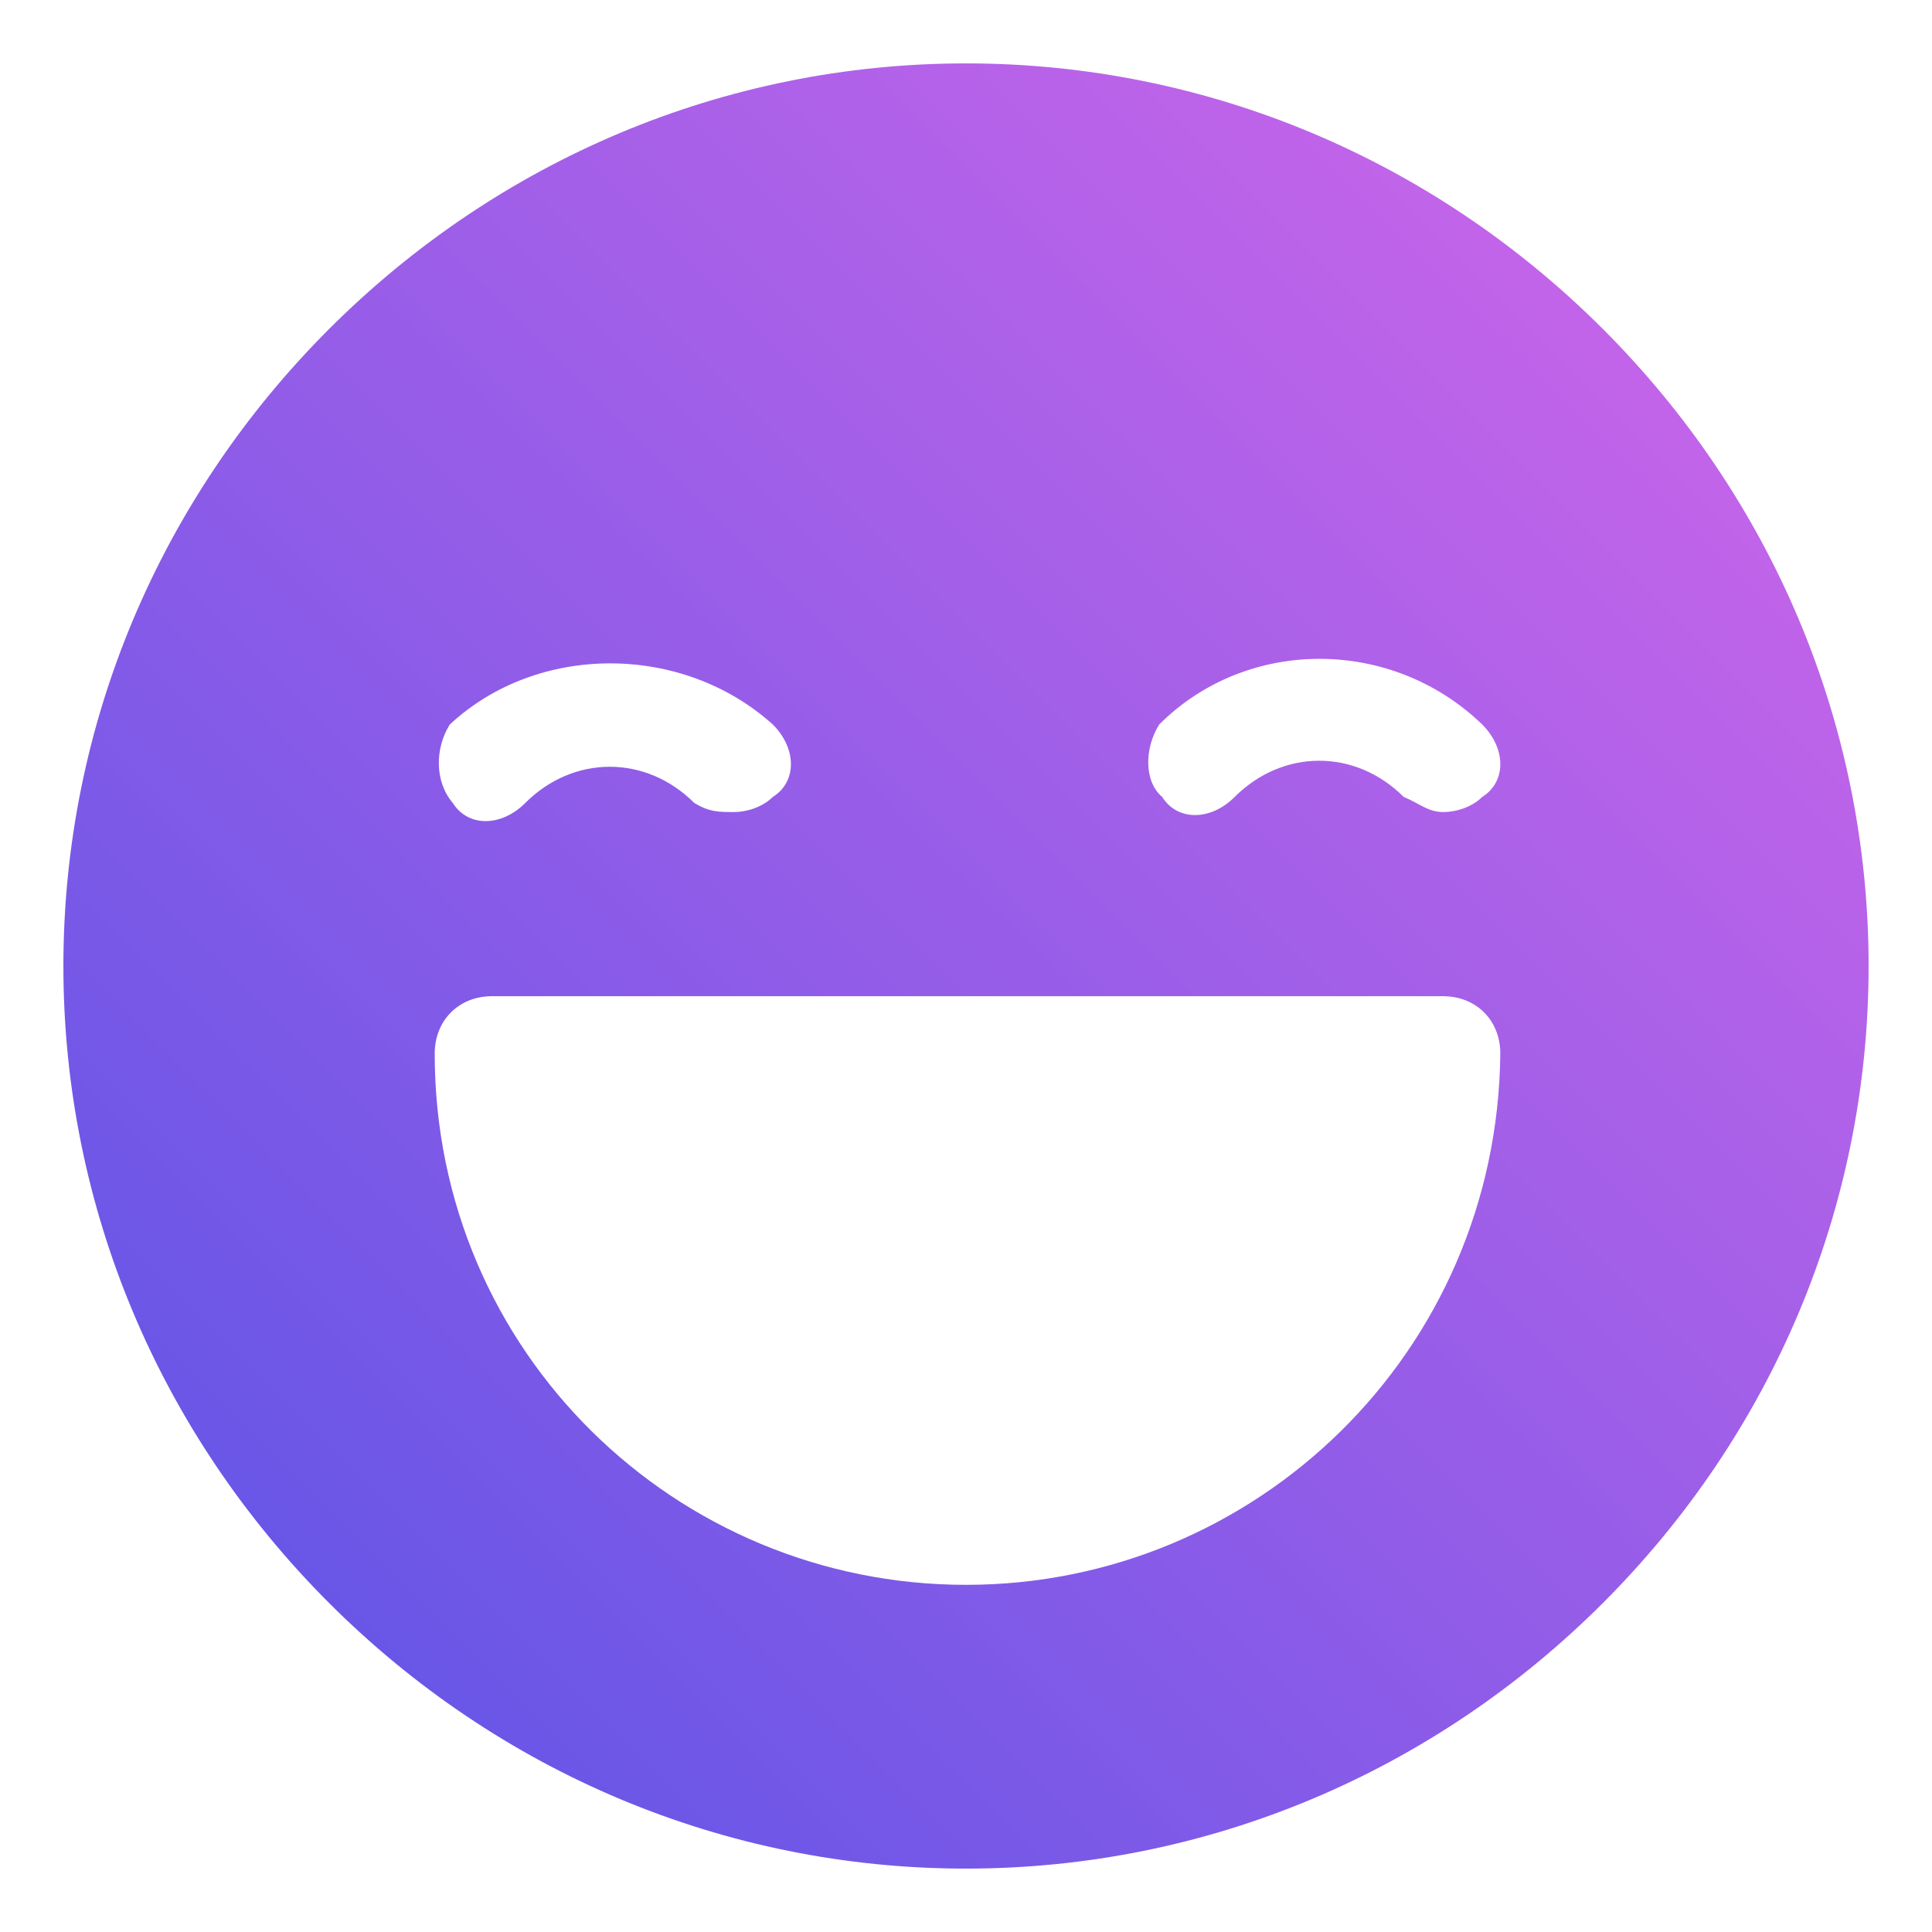
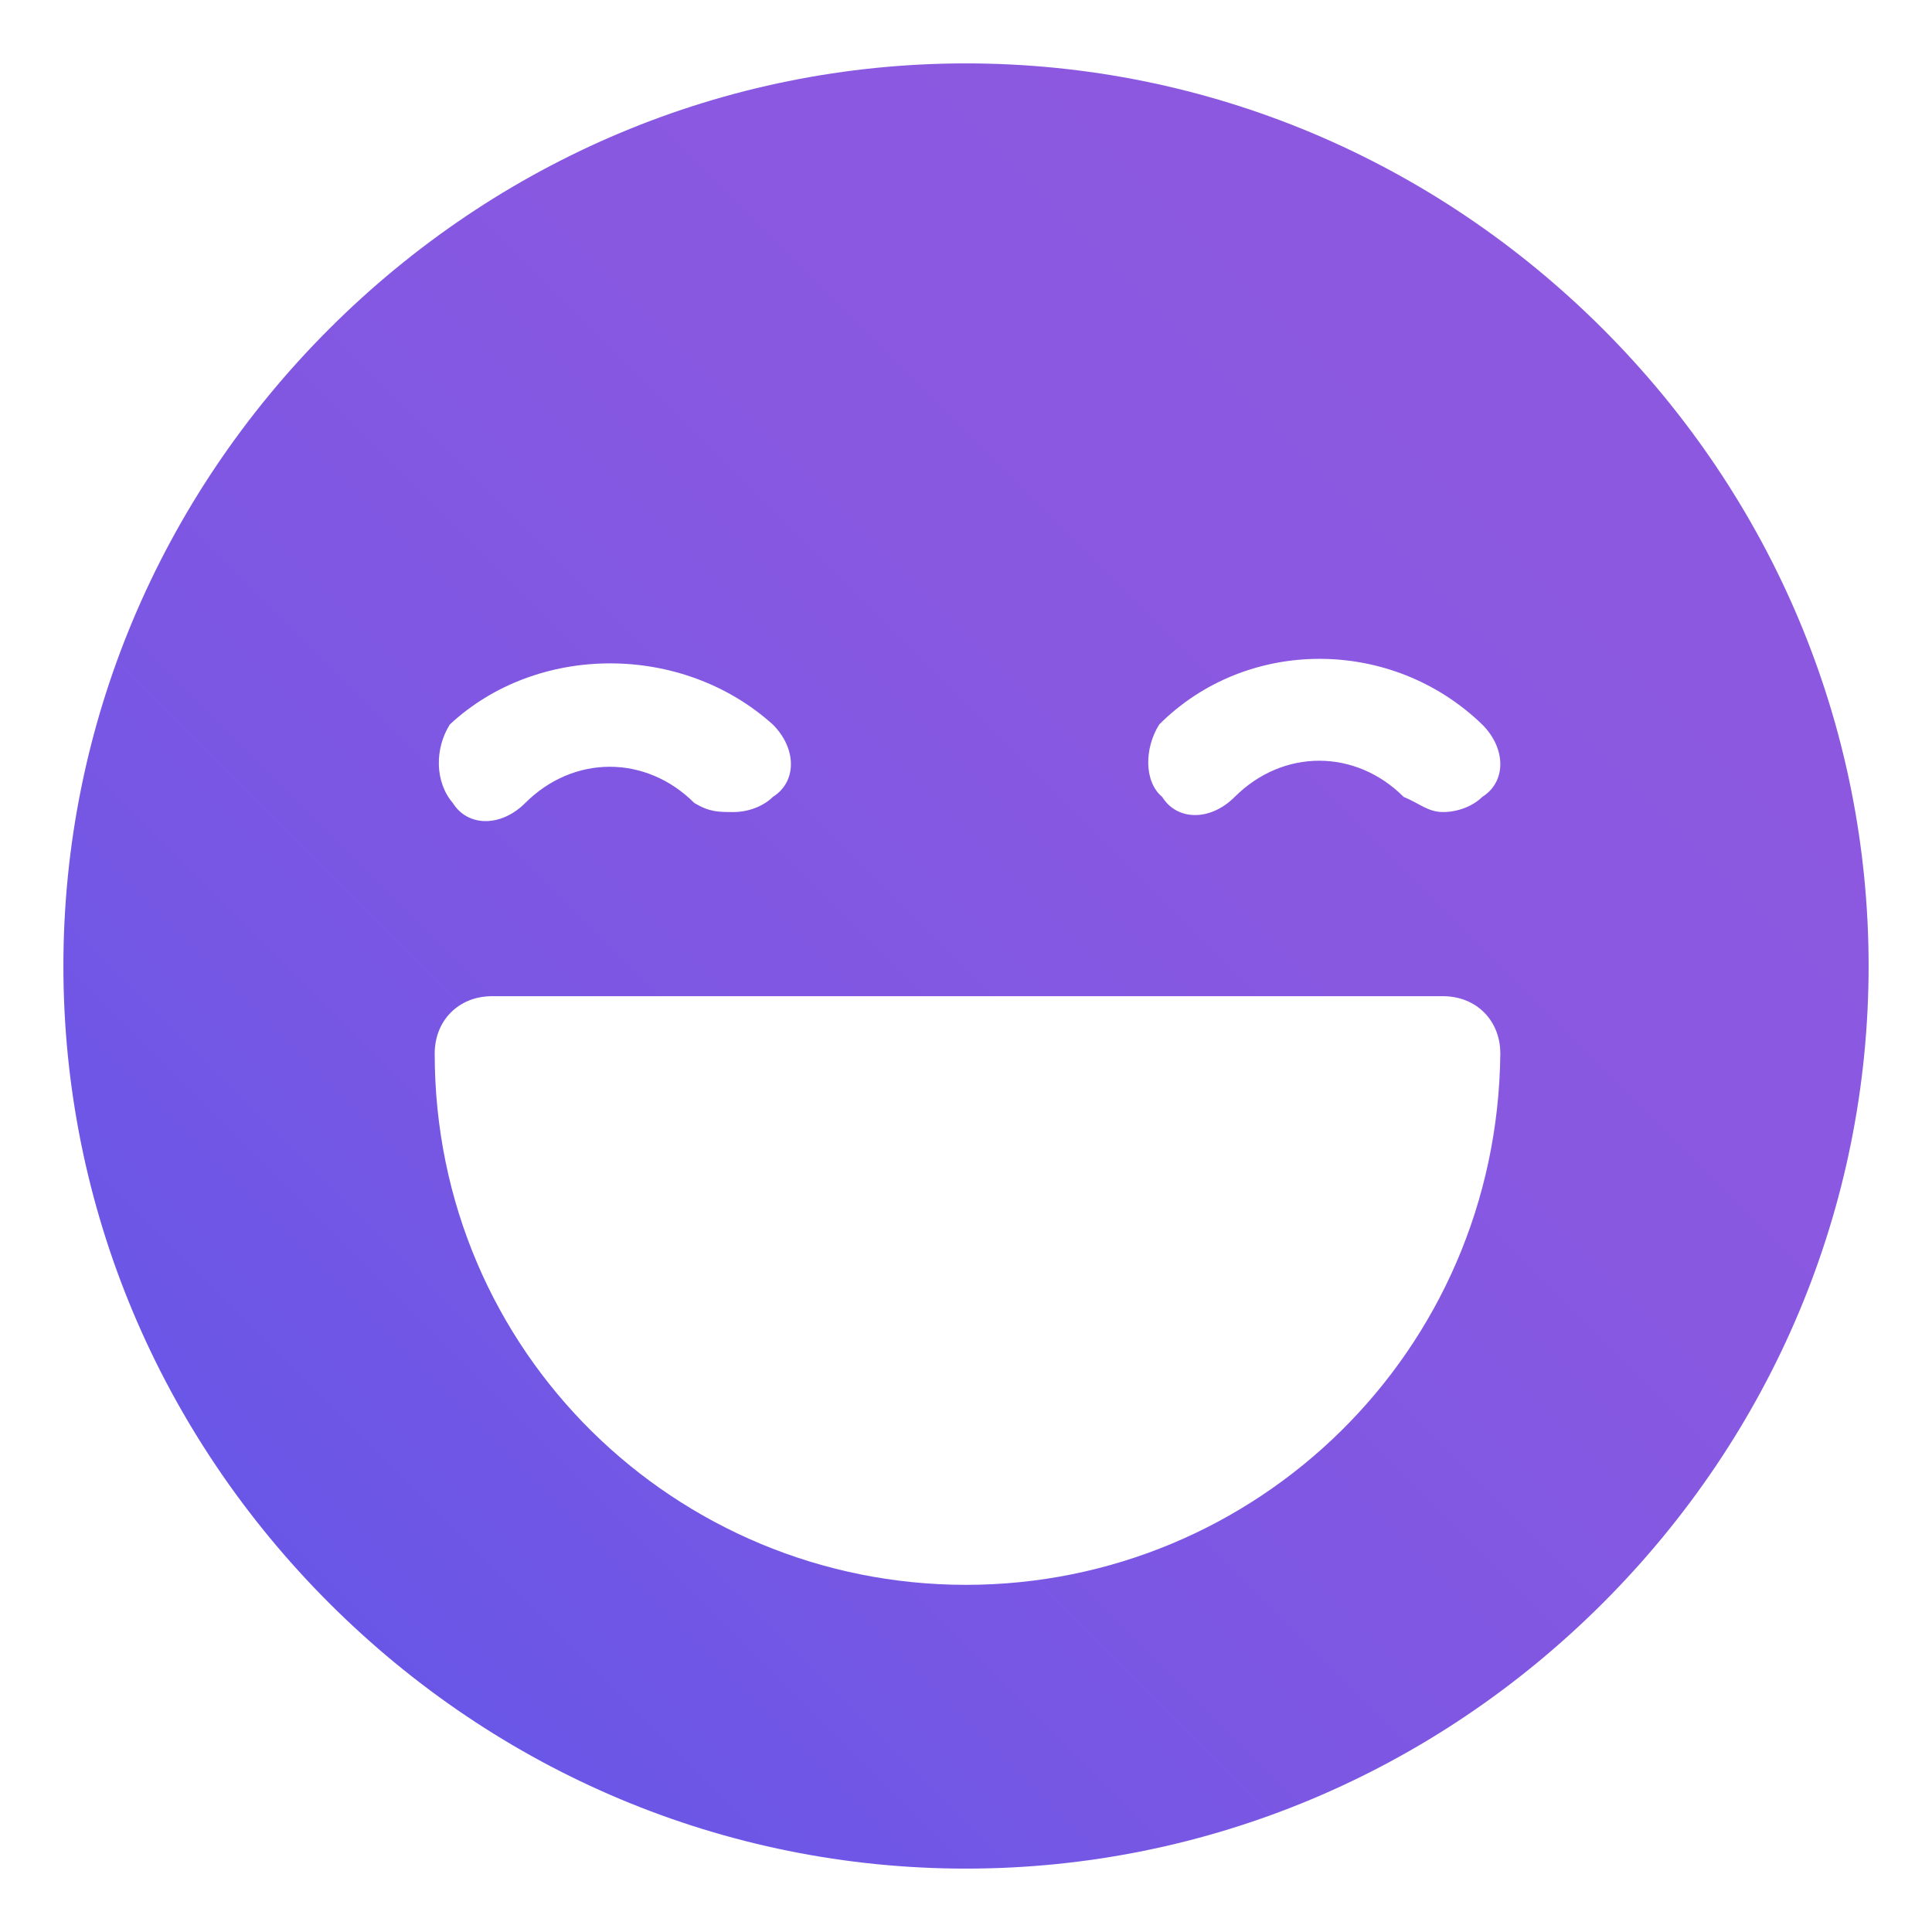
<svg xmlns="http://www.w3.org/2000/svg" version="1.1" id="Capa_1" x="0px" y="0px" viewBox="0 0 64 64" style="enable-background:new 0 0 64 64;" xml:space="preserve">
  <style type="text/css">
	.st0{fill:none;}
	.st1{fill:url(#SVGID_1_);}
</style>
+   <rect class="st0" width="64" height="64" />
  <g>
-     <rect class="st0" width="64" height="64" />
    <g>
-       <g>
-         <linearGradient id="SVGID_1_" gradientUnits="userSpaceOnUse" x1="10.933" y1="91.067" x2="53.067" y2="48.933" gradientTransform="matrix(1 0 0 1 0 -38)">
-           <stop offset="0" style="stop-color:#6956E7" />
-           <stop offset="1" style="stop-color:#C264E9" />
-         </linearGradient>
-         <path class="st1" d="M53.1,10.9C47.5,5.3,40,2.1,32,2.1s-15.5,3.2-21.1,8.8S2.1,24,2.1,32s3.2,15.5,8.8,21.1S24,61.9,32,61.9     s15.5-3.2,21.1-8.8S61.9,40,61.9,32S58.7,16.5,53.1,10.9z M38.4,24c2.9-2.9,7.7-2.9,10.7,0c0.8,0.8,0.8,1.9,0,2.4     c-0.3,0.3-0.8,0.5-1.3,0.5c-0.5,0-0.8-0.3-1.3-0.5c-1.6-1.6-4-1.6-5.6,0c-0.8,0.8-1.9,0.8-2.4,0C37.9,25.9,37.9,24.8,38.4,24z      M14.9,24c2.9-2.7,7.7-2.7,10.7,0c0.8,0.8,0.8,1.9,0,2.4c-0.3,0.3-0.8,0.5-1.3,0.5s-0.8,0-1.3-0.3c-1.6-1.6-4-1.6-5.6,0     c-0.8,0.8-1.9,0.8-2.4,0C14.4,25.9,14.4,24.8,14.9,24z M32,52.5c-9.6,0-17.6-7.7-17.6-17.6c0-1.1,0.8-1.9,1.9-1.9h31.5     c1.1,0,1.9,0.8,1.9,1.9C49.6,44.8,41.6,52.5,32,52.5z" />
-       </g>
+       <linearGradient id="SVGID_1_" gradientUnits="userSpaceOnUse" x1="10.9" y1="-25.1" x2="53.033" y2="17.033" gradientTransform="matrix(1 0 0 -1 0 28)">
+         <stop offset="0" style="stop-color:#6956E7" />
+         <stop offset="0.329" style="stop-color:#7C57E3" />
+         <stop offset="0.67" style="stop-color:#8958E1" />
+         <stop offset="1" style="stop-color:#8D58E0" />
+       </linearGradient>
+       <path class="st1" d="M53.1,10.9C47.5,5.3,40,2.1,32,2.1s-15.5,3.2-21.1,8.8S2.1,24,2.1,32s3.2,15.5,8.8,21.1S24,61.9,32,61.9    s15.5-3.2,21.1-8.8S61.9,40,61.9,32S58.7,16.5,53.1,10.9z M38.4,24c2.9-2.9,7.7-2.9,10.7,0c0.8,0.8,0.8,1.9,0,2.4    c-0.3,0.3-0.8,0.5-1.3,0.5s-0.8-0.3-1.3-0.5c-1.6-1.6-4-1.6-5.6,0c-0.8,0.8-1.9,0.8-2.4,0C37.9,25.9,37.9,24.8,38.4,24z M14.9,24    c2.9-2.7,7.7-2.7,10.7,0c0.8,0.8,0.8,1.9,0,2.4c-0.3,0.3-0.8,0.5-1.3,0.5s-0.8,0-1.3-0.3c-1.6-1.6-4-1.6-5.6,0    c-0.8,0.8-1.9,0.8-2.4,0C14.4,25.9,14.4,24.8,14.9,24z M32,52.5c-9.6,0-17.6-7.7-17.6-17.6c0-1.1,0.8-1.9,1.9-1.9h31.5    c1.1,0,1.9,0.8,1.9,1.9C49.6,44.8,41.6,52.5,32,52.5z" />
    </g>
  </g>
</svg>
